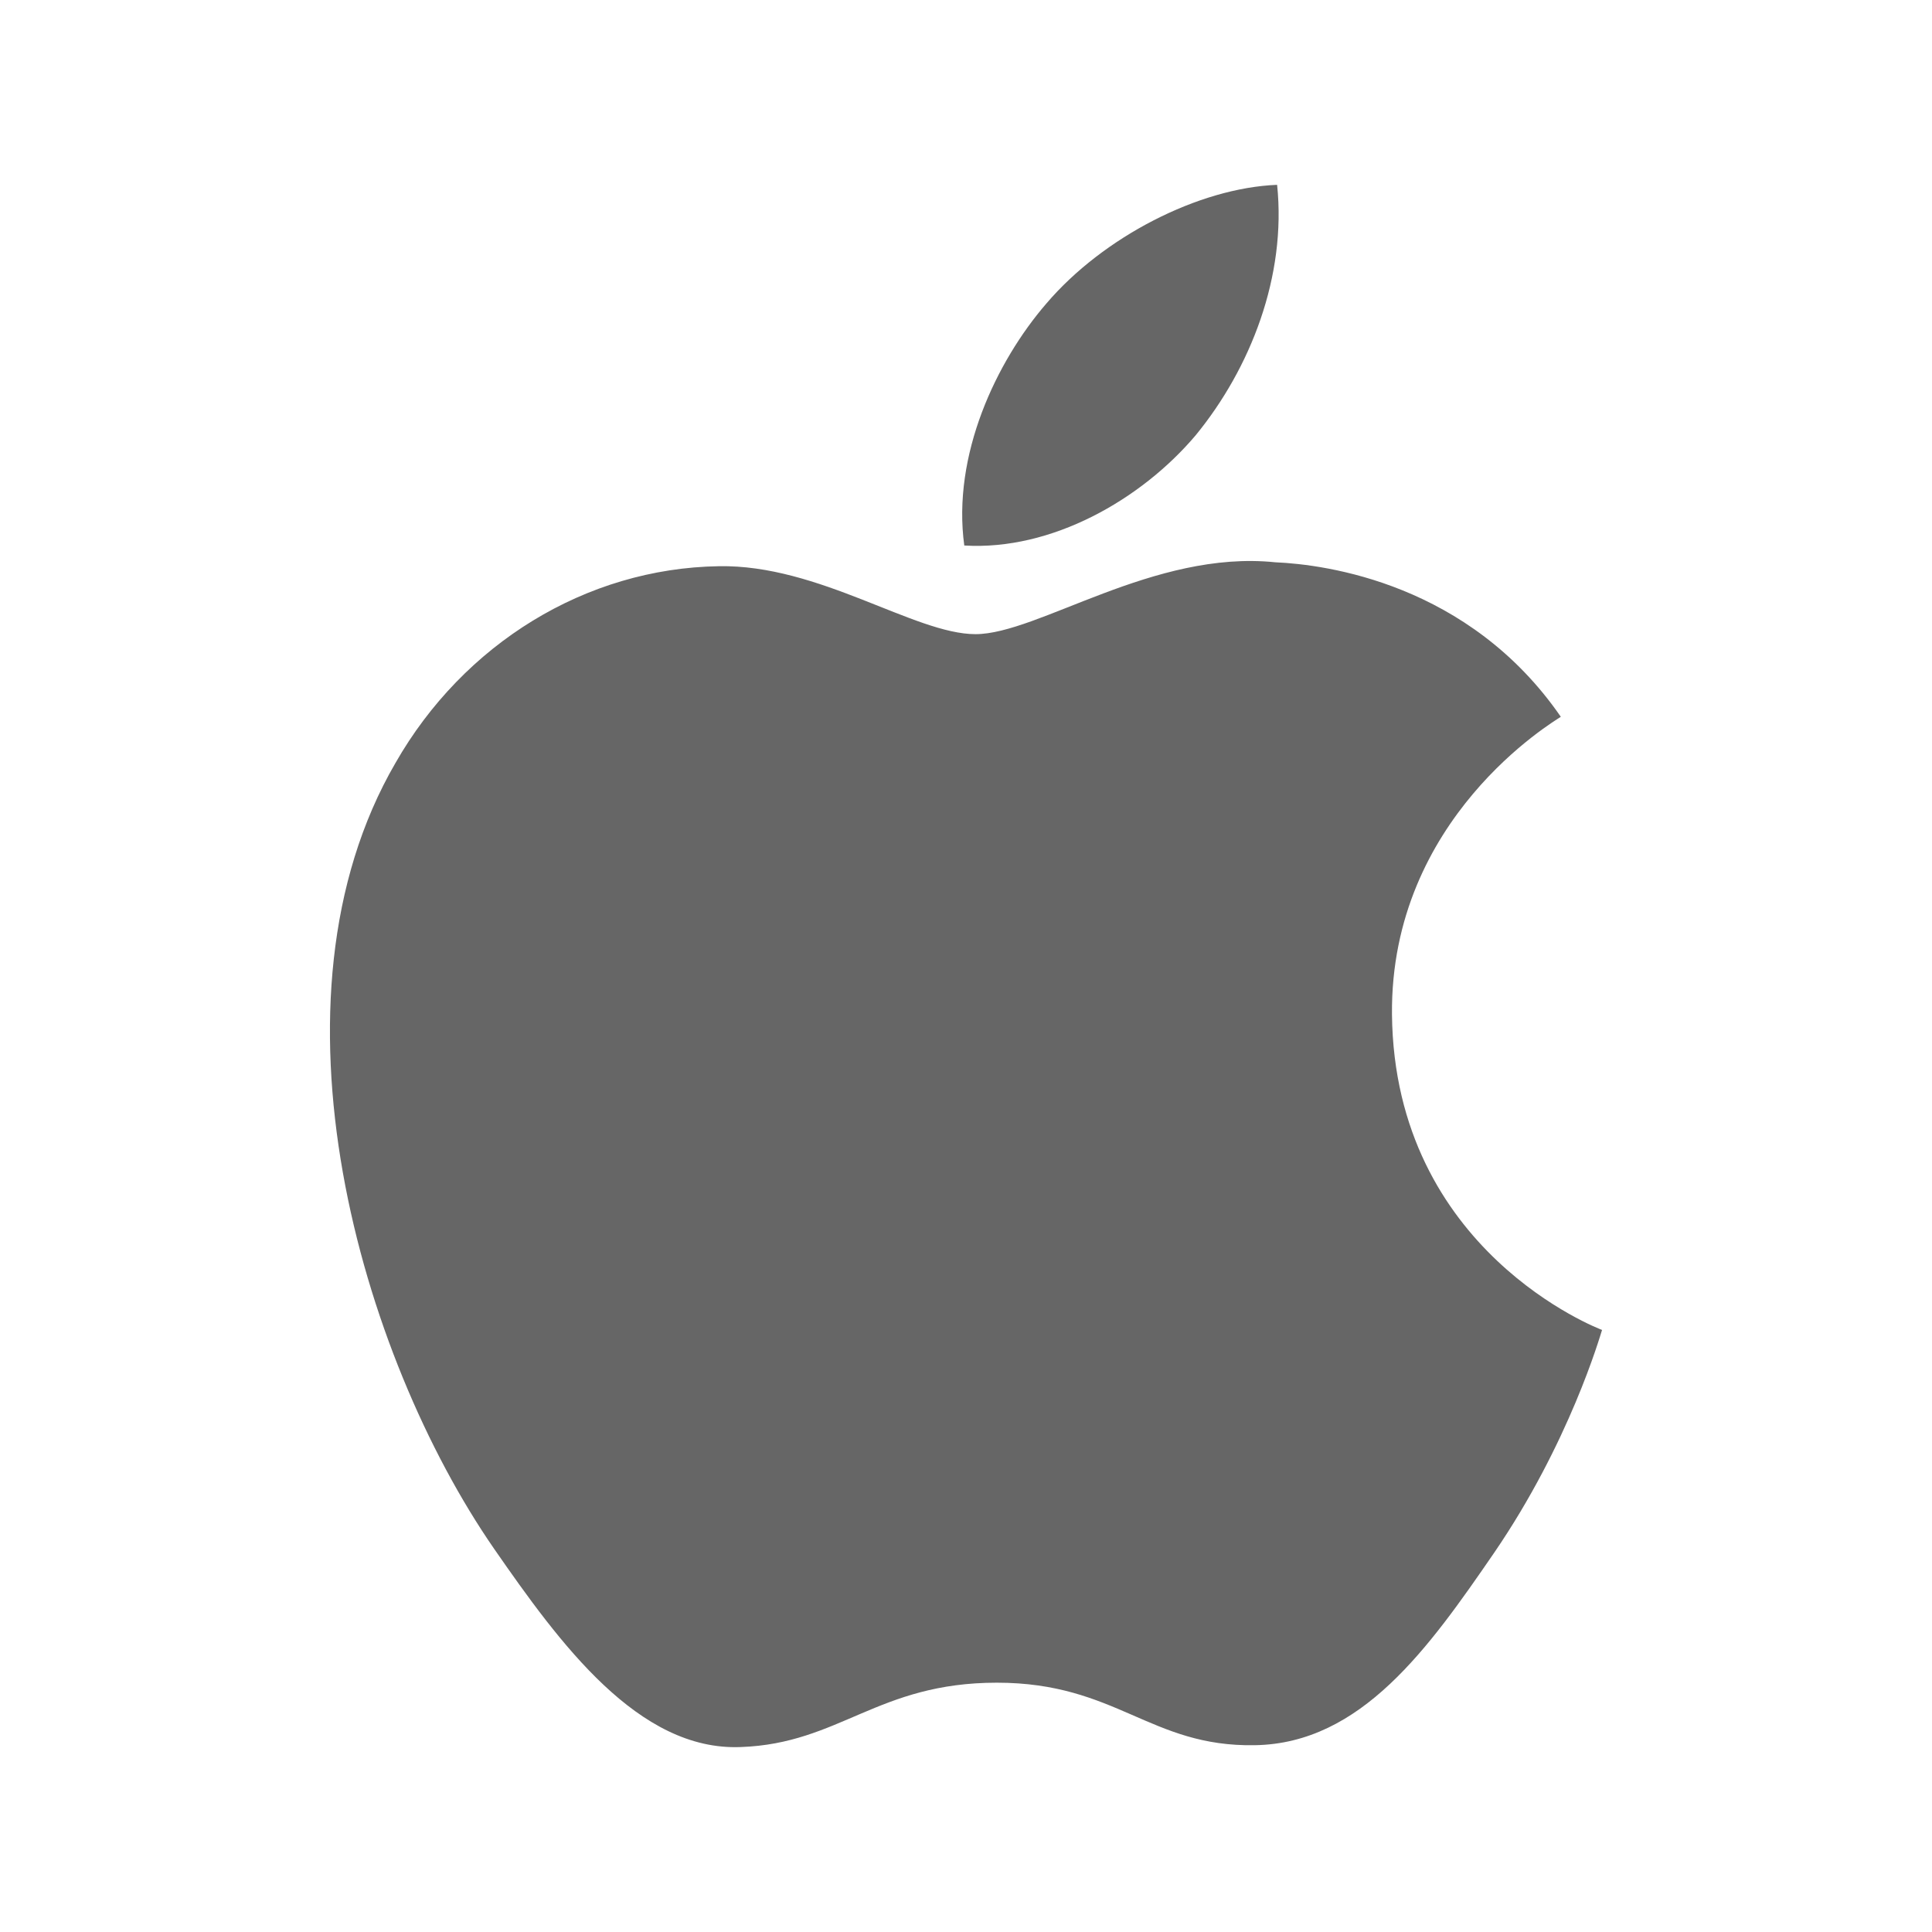
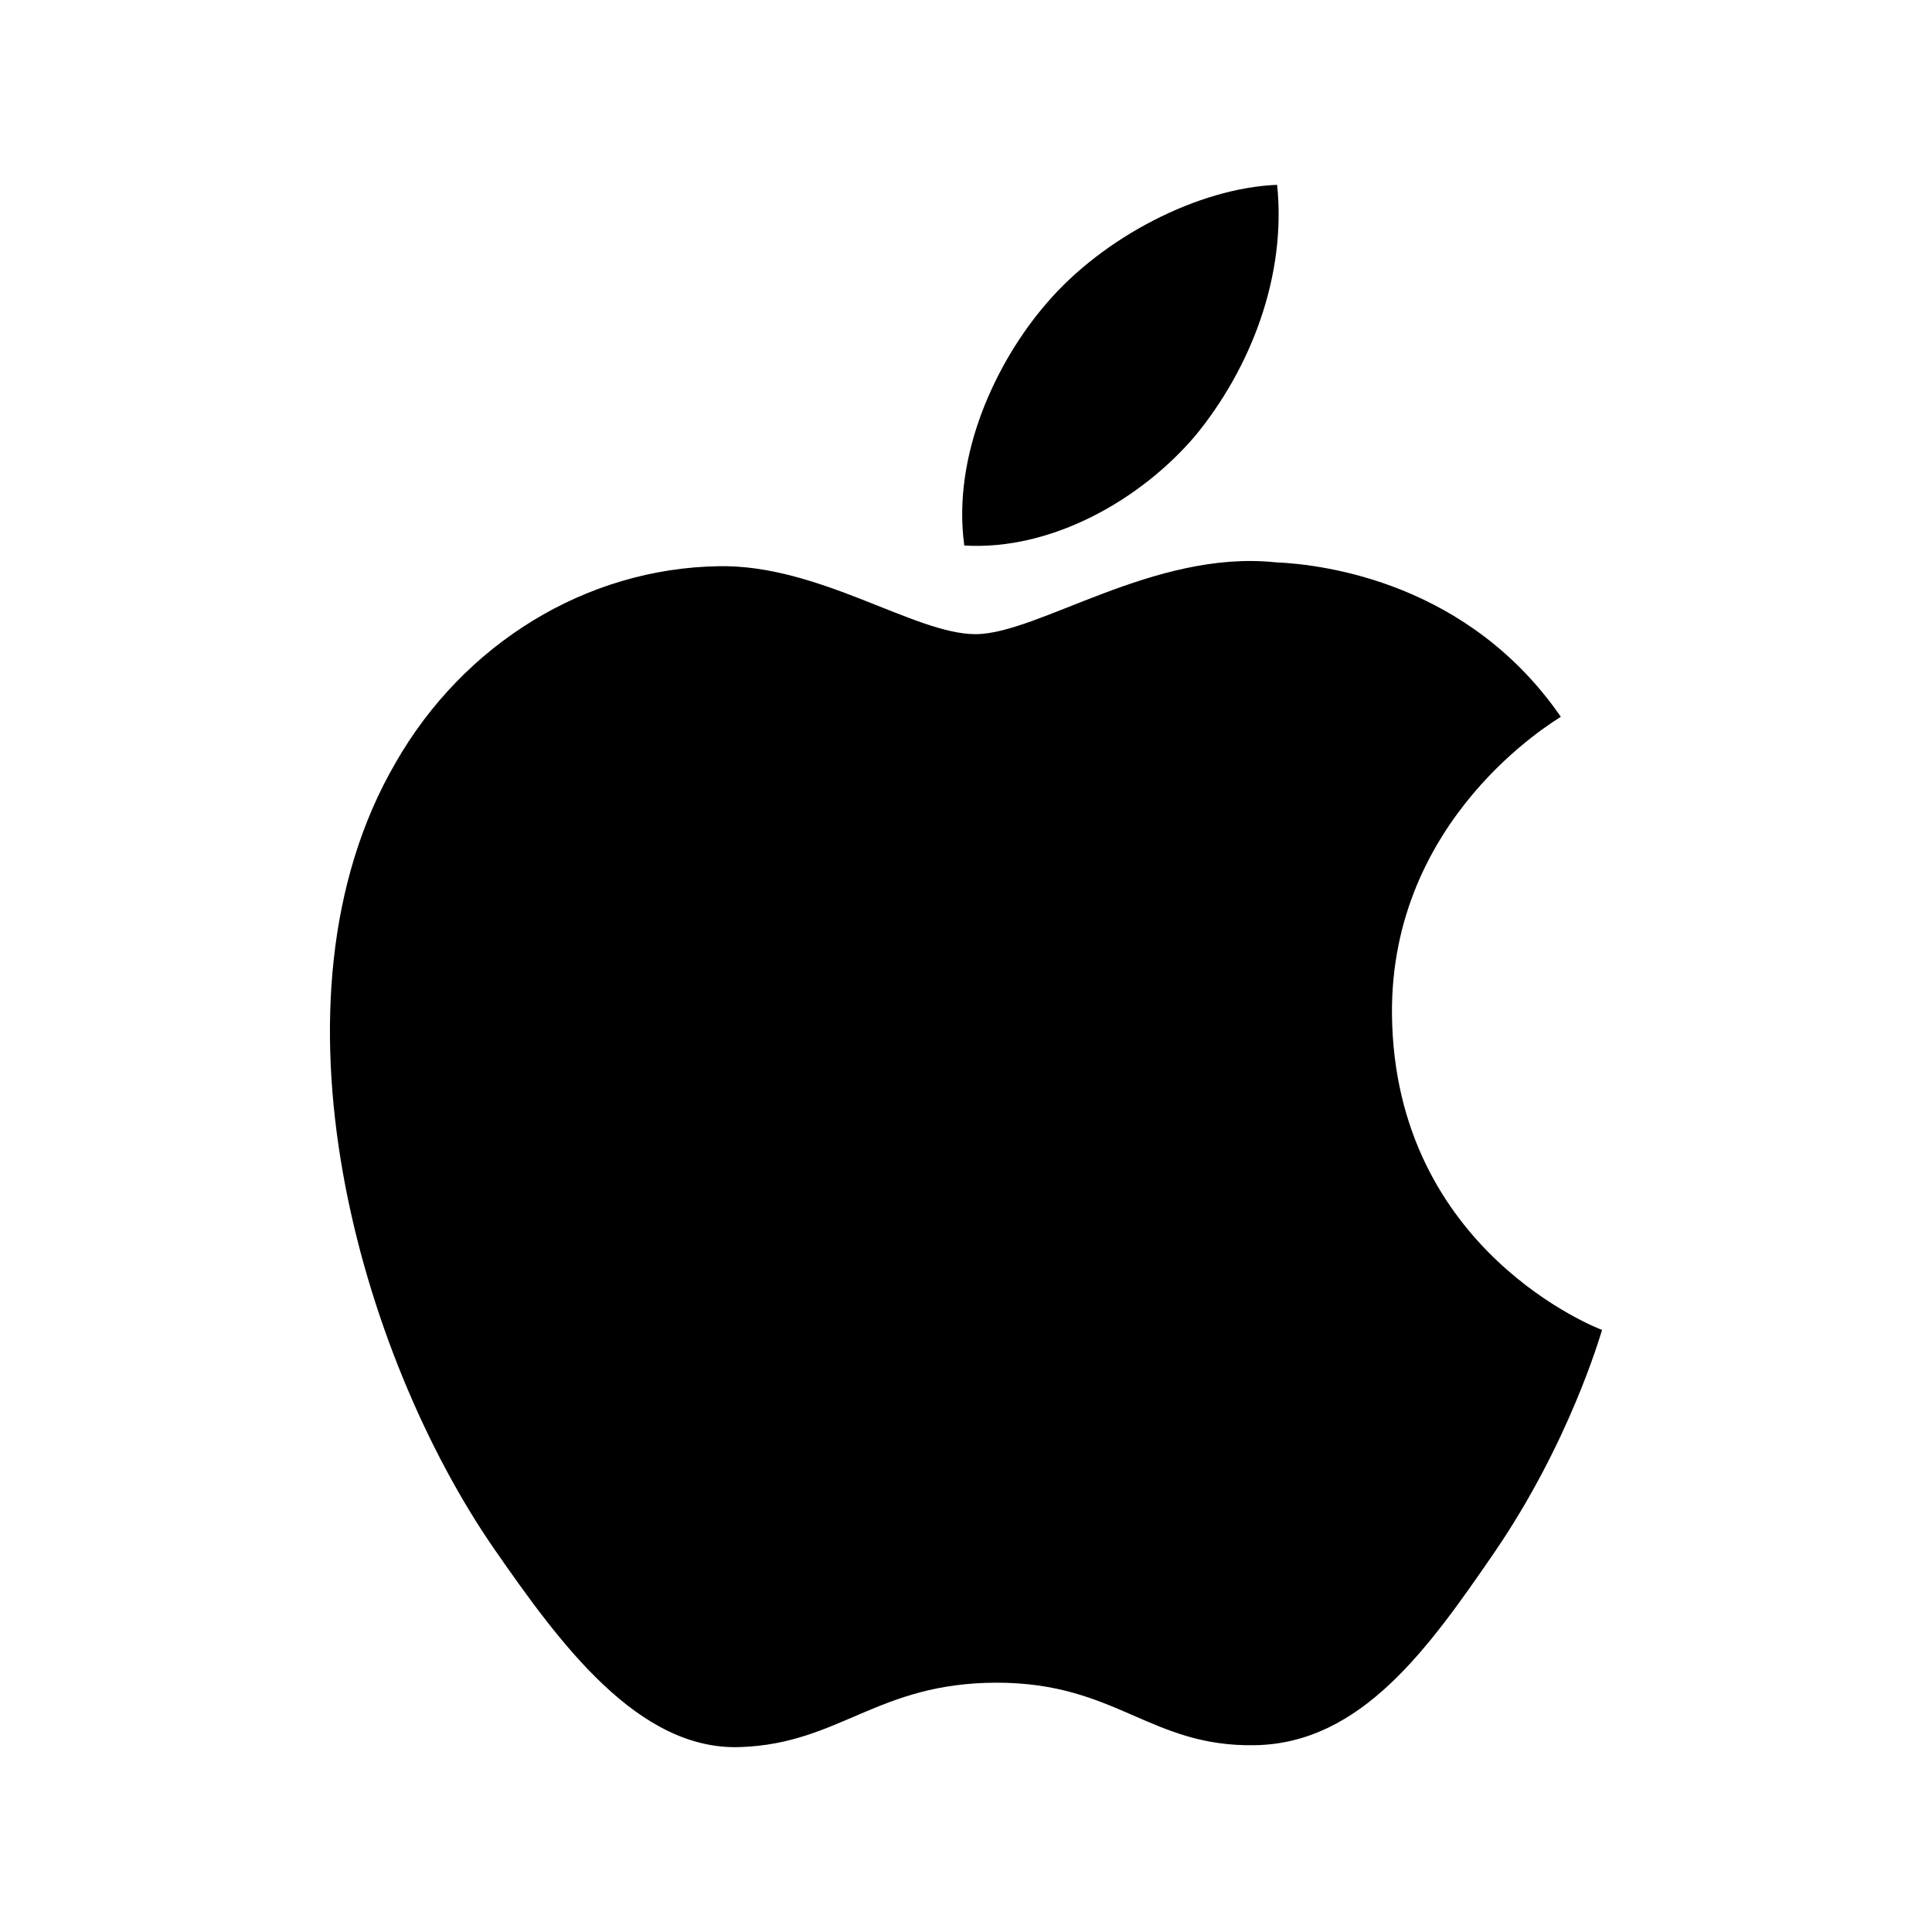
- <svg xmlns="http://www.w3.org/2000/svg" t="1554621060423" fill="#666" class="icon" style="" viewBox="0 0 1024 1024" version="1.1" p-id="2235" width="200" height="200">
+ <svg xmlns="http://www.w3.org/2000/svg" t="1554621060423" class="icon" style="" viewBox="0 0 1024 1024" version="1.1" p-id="2235" width="200" height="200">
  <defs>
    <style type="text/css" />
  </defs>
  <path d="M849.124 704.896c-1.041 3.158-17.3 59.873-57.251 118.191-34.578 50.306-70.332 101.019-126.802 101.909-55.533 0.976-73.304-33.135-136.708-33.135-63.323 0-83.231 32.244-135.713 34.111-54.255 2.221-96.004-54.952-130.712-105.012-70.935-102.55-125.553-290.601-52.301-416.626 36.041-63.055 100.821-103.136 171.365-104.231 53.161-1.005 103.74 36.012 136.028 36.012 33.171 0 94.357-44.791 158.906-38.09 27.027 1.151 102.622 11.298 151.329 81.891-3.832 2.607-90.452 53.725-89.487 157.761C739.08 663.275 847.952 704.468 849.124 704.896M633.697 230.749c29.108-35.507 48.236-84.314 43.203-132.785-41.561 1.63-92.197 27.601-122.291 62.896-26.609 30.794-50.062 80.362-43.521 128.27C557.265 291.936 604.745 264.949 633.697 230.749" p-id="2236" />
</svg>
